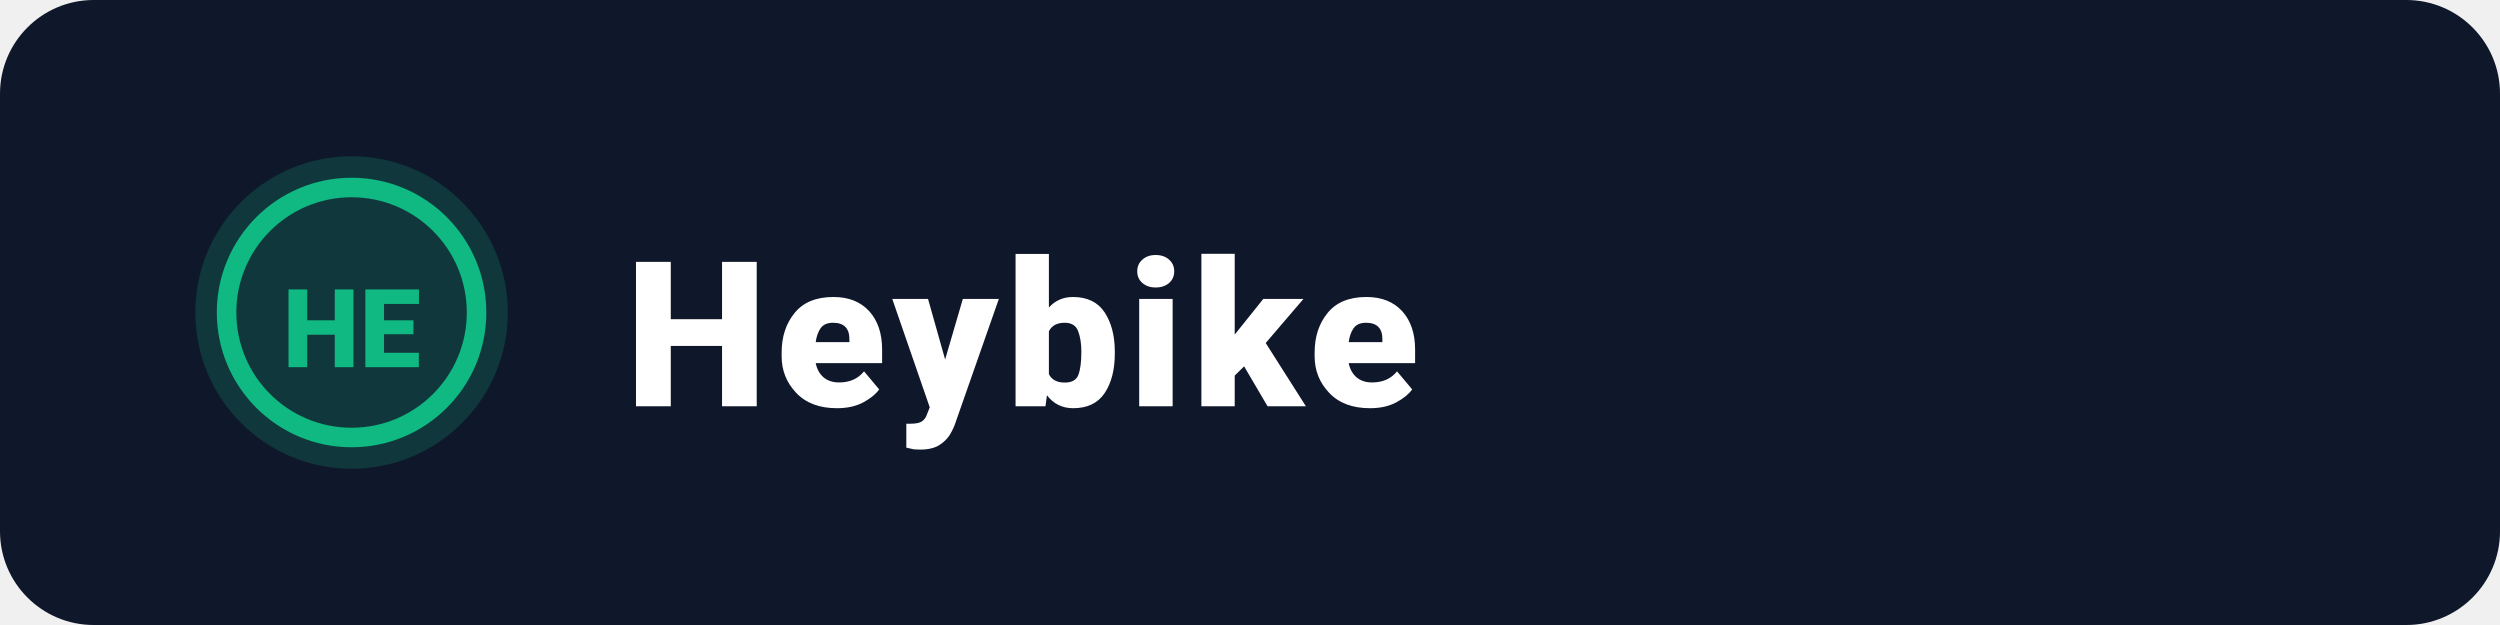
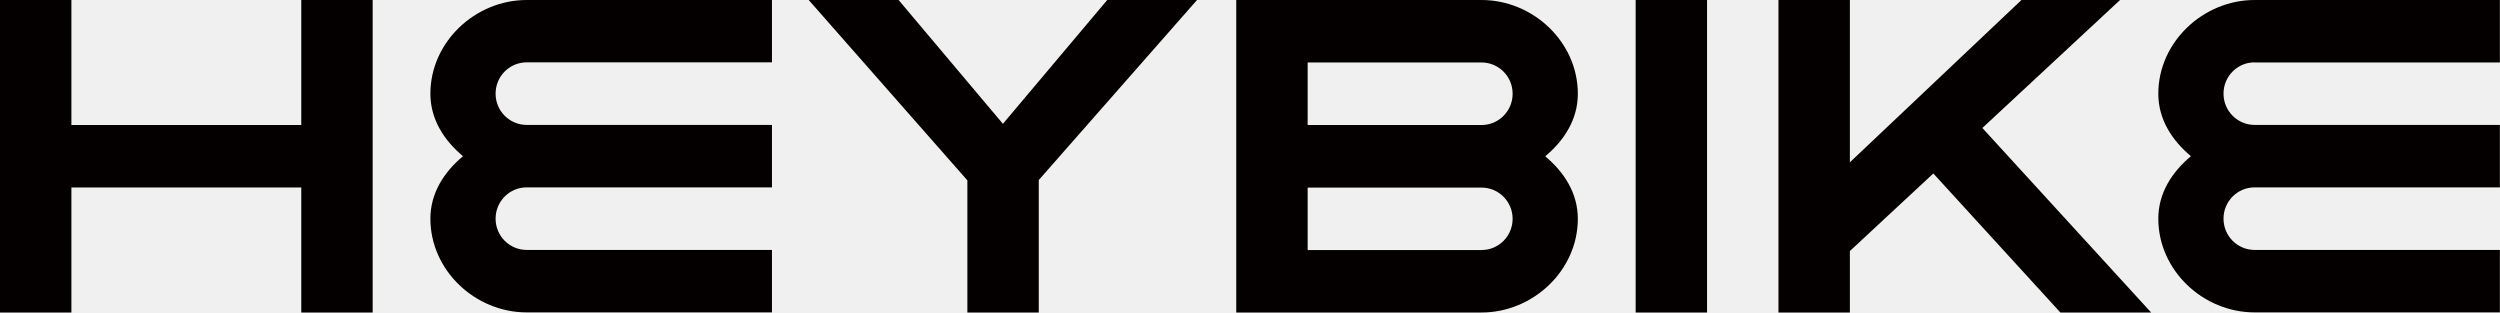
- <svg xmlns="http://www.w3.org/2000/svg" viewBox="0 0 320 80" width="320" height="80">
-   <rect width="320" height="80" rx="12" fill="#0F172A" />
-   <circle cx="45" cy="40" r="20" fill="#10B981" opacity="0.2" />
-   <circle cx="45" cy="40" r="16" fill="none" stroke="#10B981" stroke-width="2.5" />
-   <text x="45" y="47" font-family="-apple-system, BlinkMacSystemFont, 'Segoe UI', Roboto, sans-serif" font-size="14" font-weight="900" fill="#10B981" text-anchor="middle">HE</text>
-   <text x="80" y="52" font-family="-apple-system, BlinkMacSystemFont, 'Segoe UI', Roboto, sans-serif" font-size="26" font-weight="800" letter-spacing="1" fill="#FFFFFF">Heybike</text>
+ <svg xmlns="http://www.w3.org/2000/svg" fill="none" viewBox="0 0 136 17" height="17" width="136">
+   <g clip-path="url(#clip0_1_378)">
+     <path fill="#040000" d="M54.558 6.736L48.883 0H43.993L52.625 9.812V17H56.509V9.794L65.118 0H60.234L54.558 6.736Z" />
+     <path fill="#040000" d="M92.864 0H88.98V17H92.864V0Z" />
+     <path fill="#040000" d="M122.65 3.398H135.994V0H122.65C119.854 0 117.412 2.285 117.412 5.099C117.412 6.498 118.163 7.64 119.186 8.497C118.163 9.354 117.412 10.496 117.412 11.895C117.412 14.709 119.848 16.994 122.65 16.994H135.994V13.596H122.65C121.716 13.596 120.959 12.835 120.959 11.895C120.959 10.954 121.716 10.193 122.65 10.193H135.994V6.795H122.65C121.716 6.795 120.959 6.034 120.959 5.093C120.959 4.153 121.716 3.392 122.65 3.392V3.398Z" />
+     <path fill="#040000" d="M85.834 5.099C85.834 2.285 83.398 0 80.596 0H67.252V17H80.596C83.393 17 85.834 14.715 85.834 11.901C85.834 10.502 85.084 9.36 84.061 8.503C85.084 7.646 85.834 6.504 85.834 5.105V5.099ZM82.287 11.901C82.287 12.841 81.53 13.602 80.596 13.602H71.136V10.205H80.596C81.53 10.205 82.287 10.966 82.287 11.906V11.901ZM71.136 6.801V3.398H80.596C81.53 3.398 82.287 4.159 82.287 5.099C82.287 6.04 81.53 6.801 80.596 6.801H71.136Z" />
+     <path fill="#040000" d="M115.331 0H109.968L100.633 8.83V0H96.748V17H100.633V13.656L105.173 9.437L112.085 17H117.022L107.84 6.962L115.331 0Z" />
+     <path fill="#040000" d="M16.389 6.801H3.884V0H0V17H3.884V10.199H16.389V17H20.273V0H16.389V6.801Z" />
+     <path fill="#040000" d="M23.413 5.099C23.413 6.498 24.163 7.64 25.186 8.497C24.163 9.354 23.413 10.496 23.413 11.895C23.413 14.709 25.849 16.994 28.651 16.994H41.995V13.596H28.651C27.717 13.596 26.96 12.835 26.96 11.895C26.96 10.954 27.717 10.193 28.651 10.193H41.995V6.795H28.651C27.717 6.795 26.96 6.034 26.96 5.093C26.96 4.153 27.717 3.392 28.651 3.392H41.995V0H28.651C25.854 0 23.413 2.285 23.413 5.099Z" />
+   </g>
+   <defs>
+     <clipPath id="clip0_1_378">
+       <rect fill="white" height="17" width="136" />
+     </clipPath>
+   </defs>
</svg>
